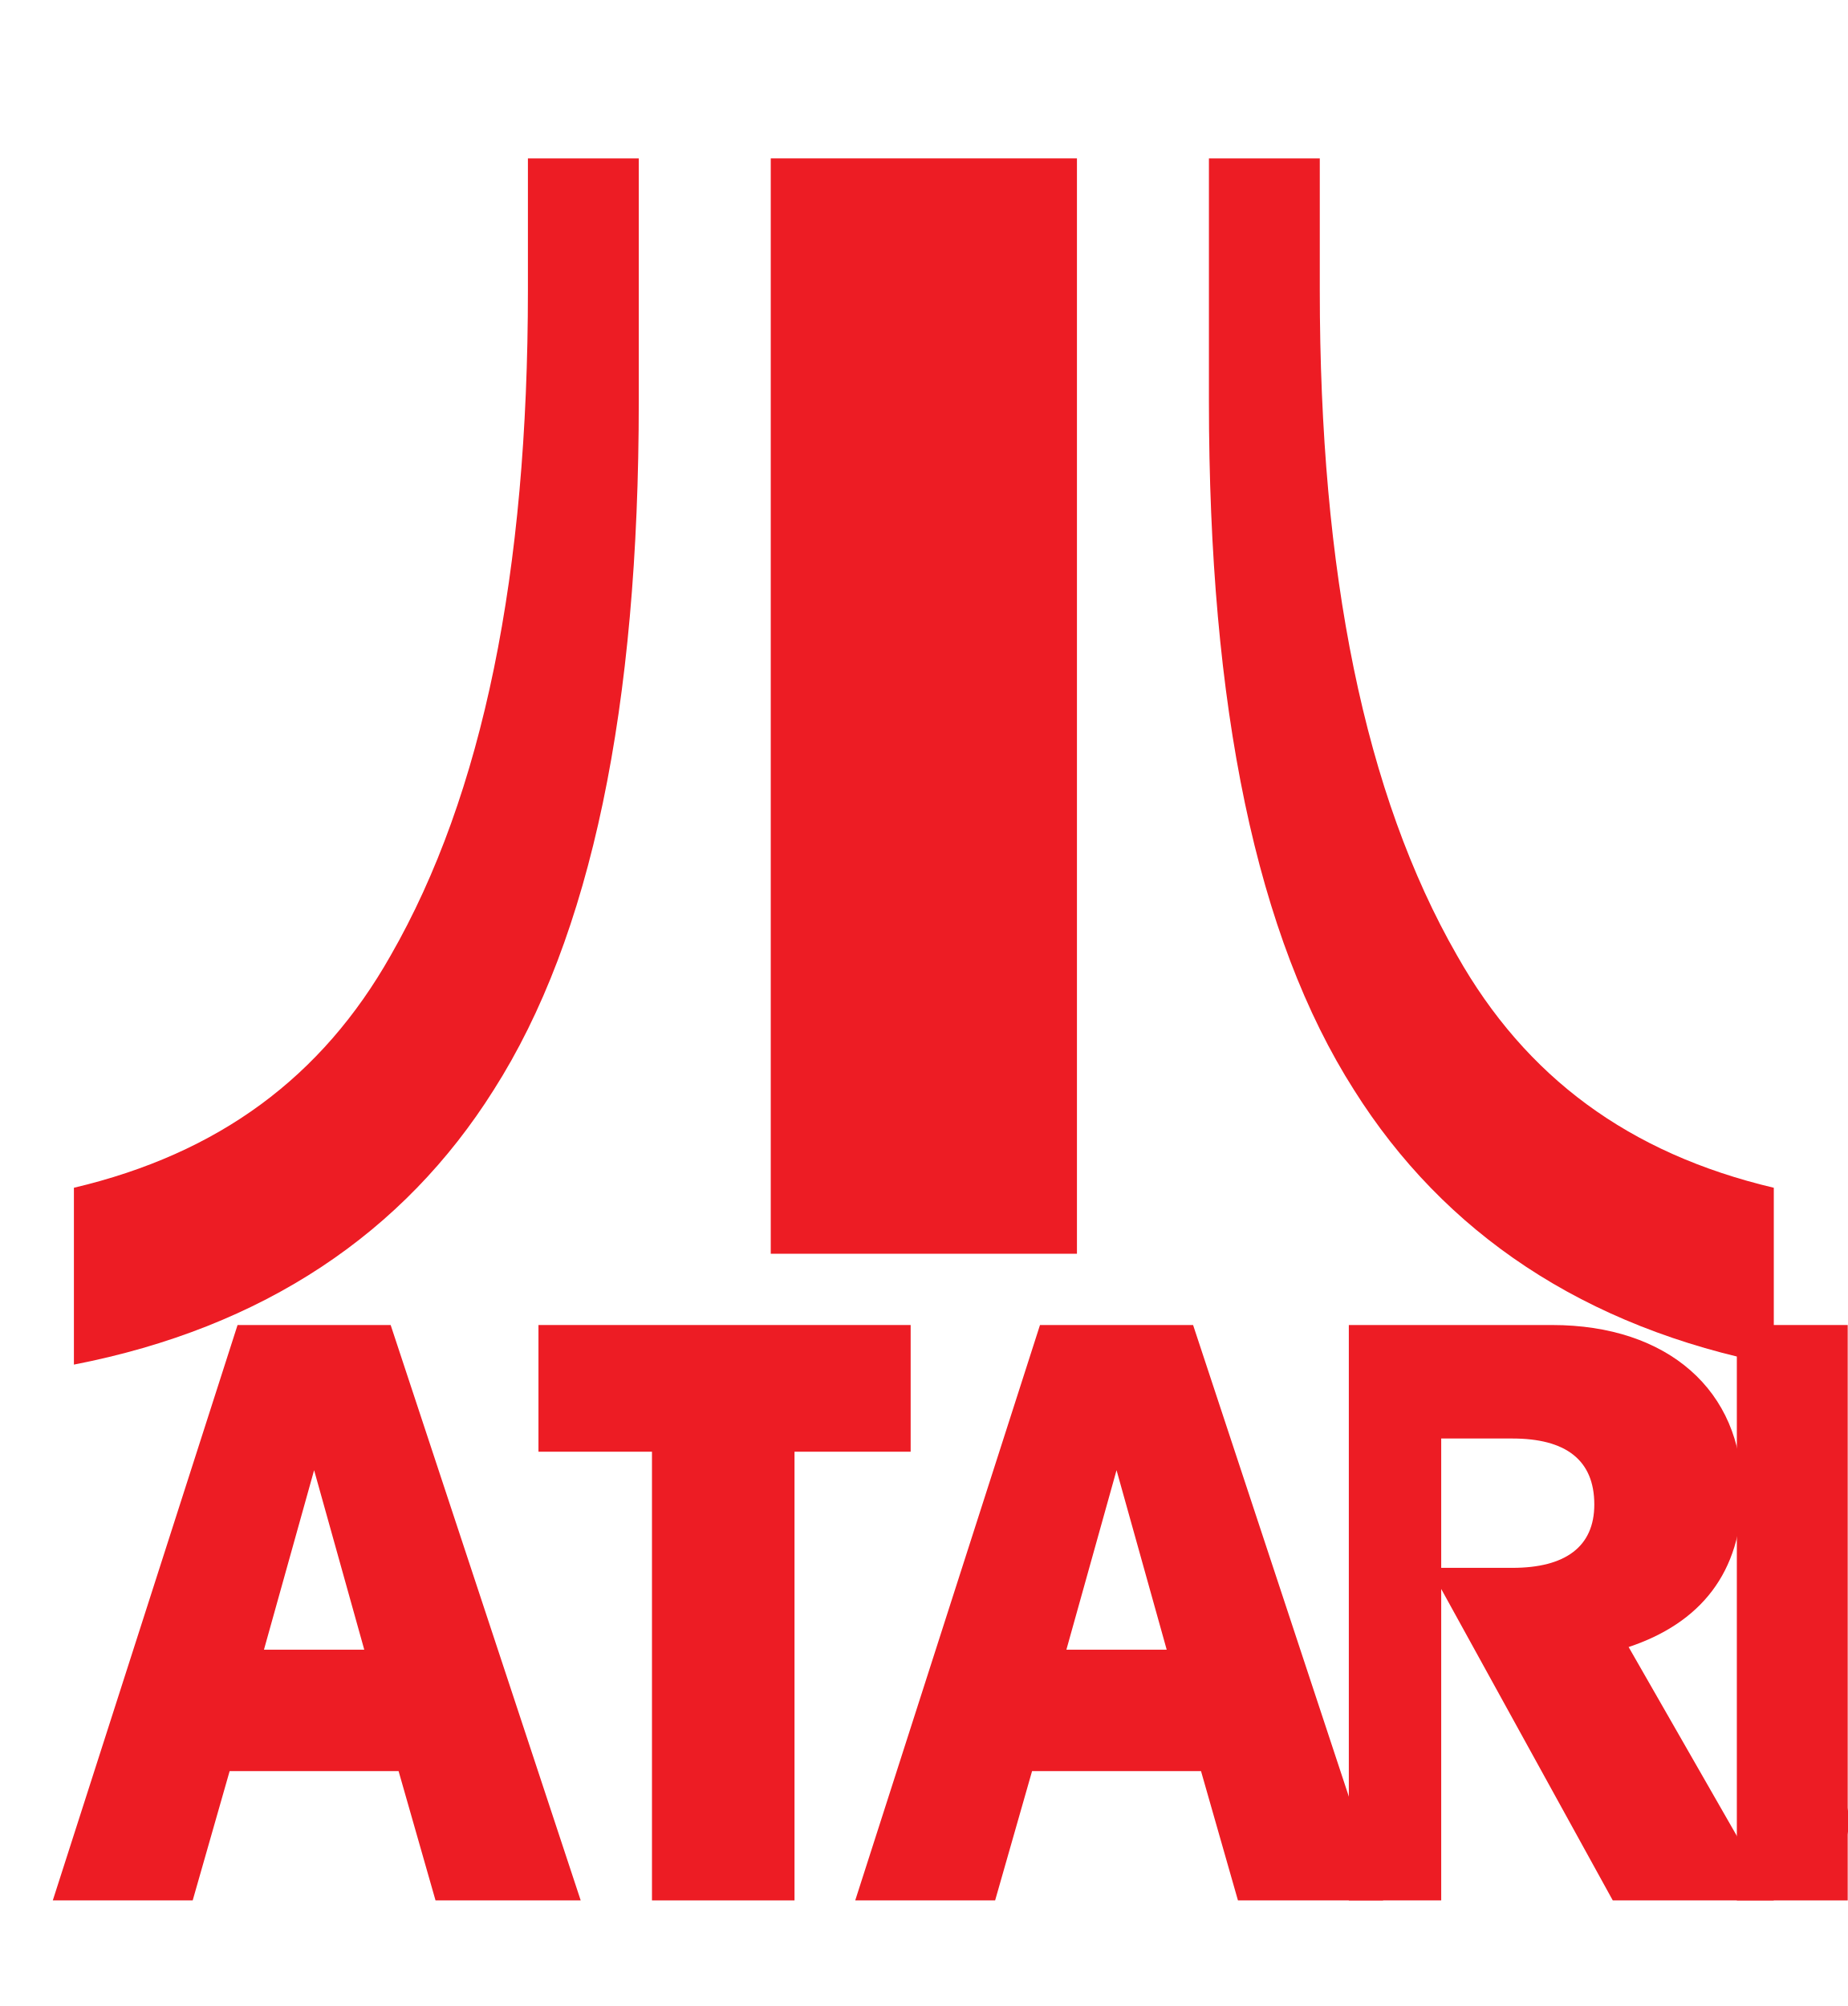
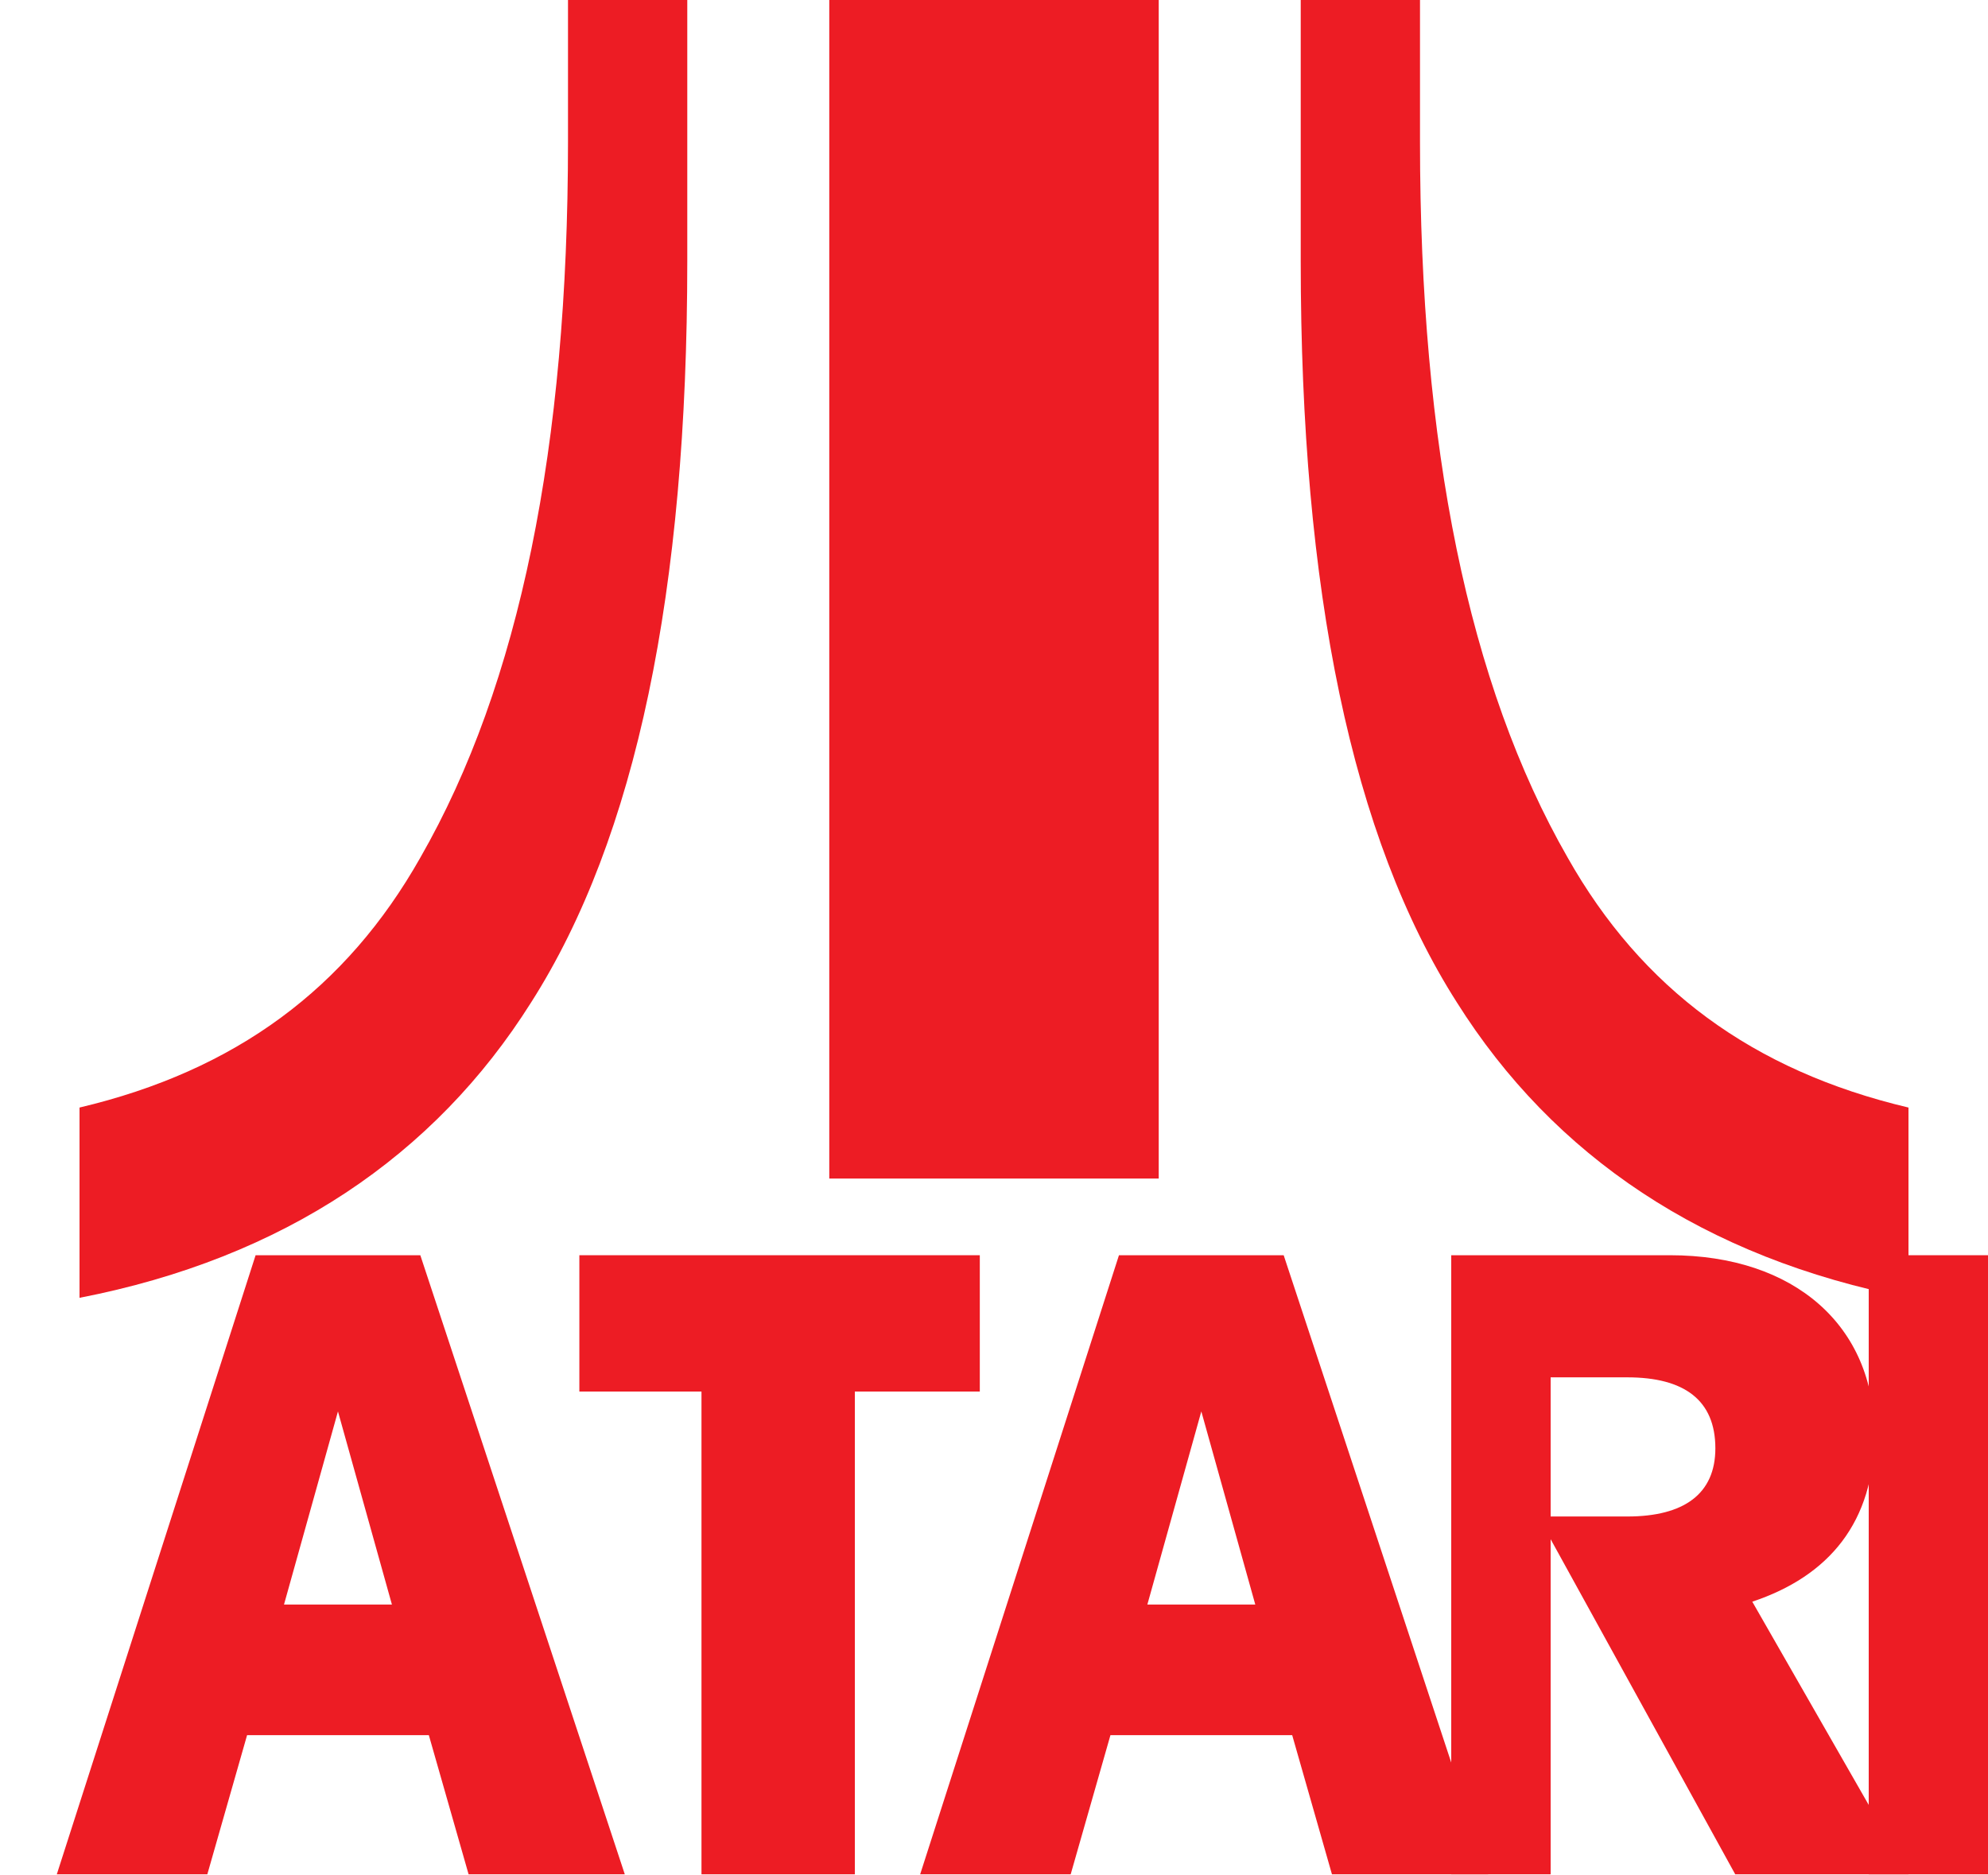
- <svg xmlns="http://www.w3.org/2000/svg" viewBox="0 0 700 760" role="img" aria-label="Atari logo">
+ <svg xmlns="http://www.w3.org/2000/svg" viewBox="0 60 700 660" role="img" aria-label="Atari logo">
  <g fill="#ed1c24">
    <path d="M292 60h116v415H292z" />
    <path d="M200 60h42v92c0 116-18 203-55 261-34 54-87 90-159 104v-67c55-13 94-42 120-88 35-61 52-145 52-252z" />
    <path d="M458 60h42v50c0 107 17 191 52 252 26 46 65 75 120 88v67c-72-14-125-50-159-104-37-58-55-145-55-261z" />
    <path d="M20 720l70-218h58l72 218h-55l-14-49H87l-14 49zm80-95h38l-19-68z" />
    <path d="M204 502h141v48h-44v170h-54V550h-43z" />
    <path d="M324 720l70-218h58l72 218h-55l-14-49h-64l-14 49zm80-95h38l-19-68z" />
    <path d="M511 502h77c44 0 72 25 72 63 0 31-16 50-43 59l55 96h-61l-65-118v118h-35zm35 43v49h27c20 0 31-8 31-24 0-17-11-25-31-25z" />
    <path d="M658 502h42v218h-42z" />
    <circle cx="681" cy="690" r="17" fill="none" stroke="#ed1c24" stroke-width="5" />
    <path d="M673 700v-21h9c8 0 12 4 12 10 0 4-2 7-6 8l7 10h-7l-6-10h-3v10zm6-15v7h3c4 0 6-1 6-4s-2-3-6-3z" />
  </g>
</svg>
